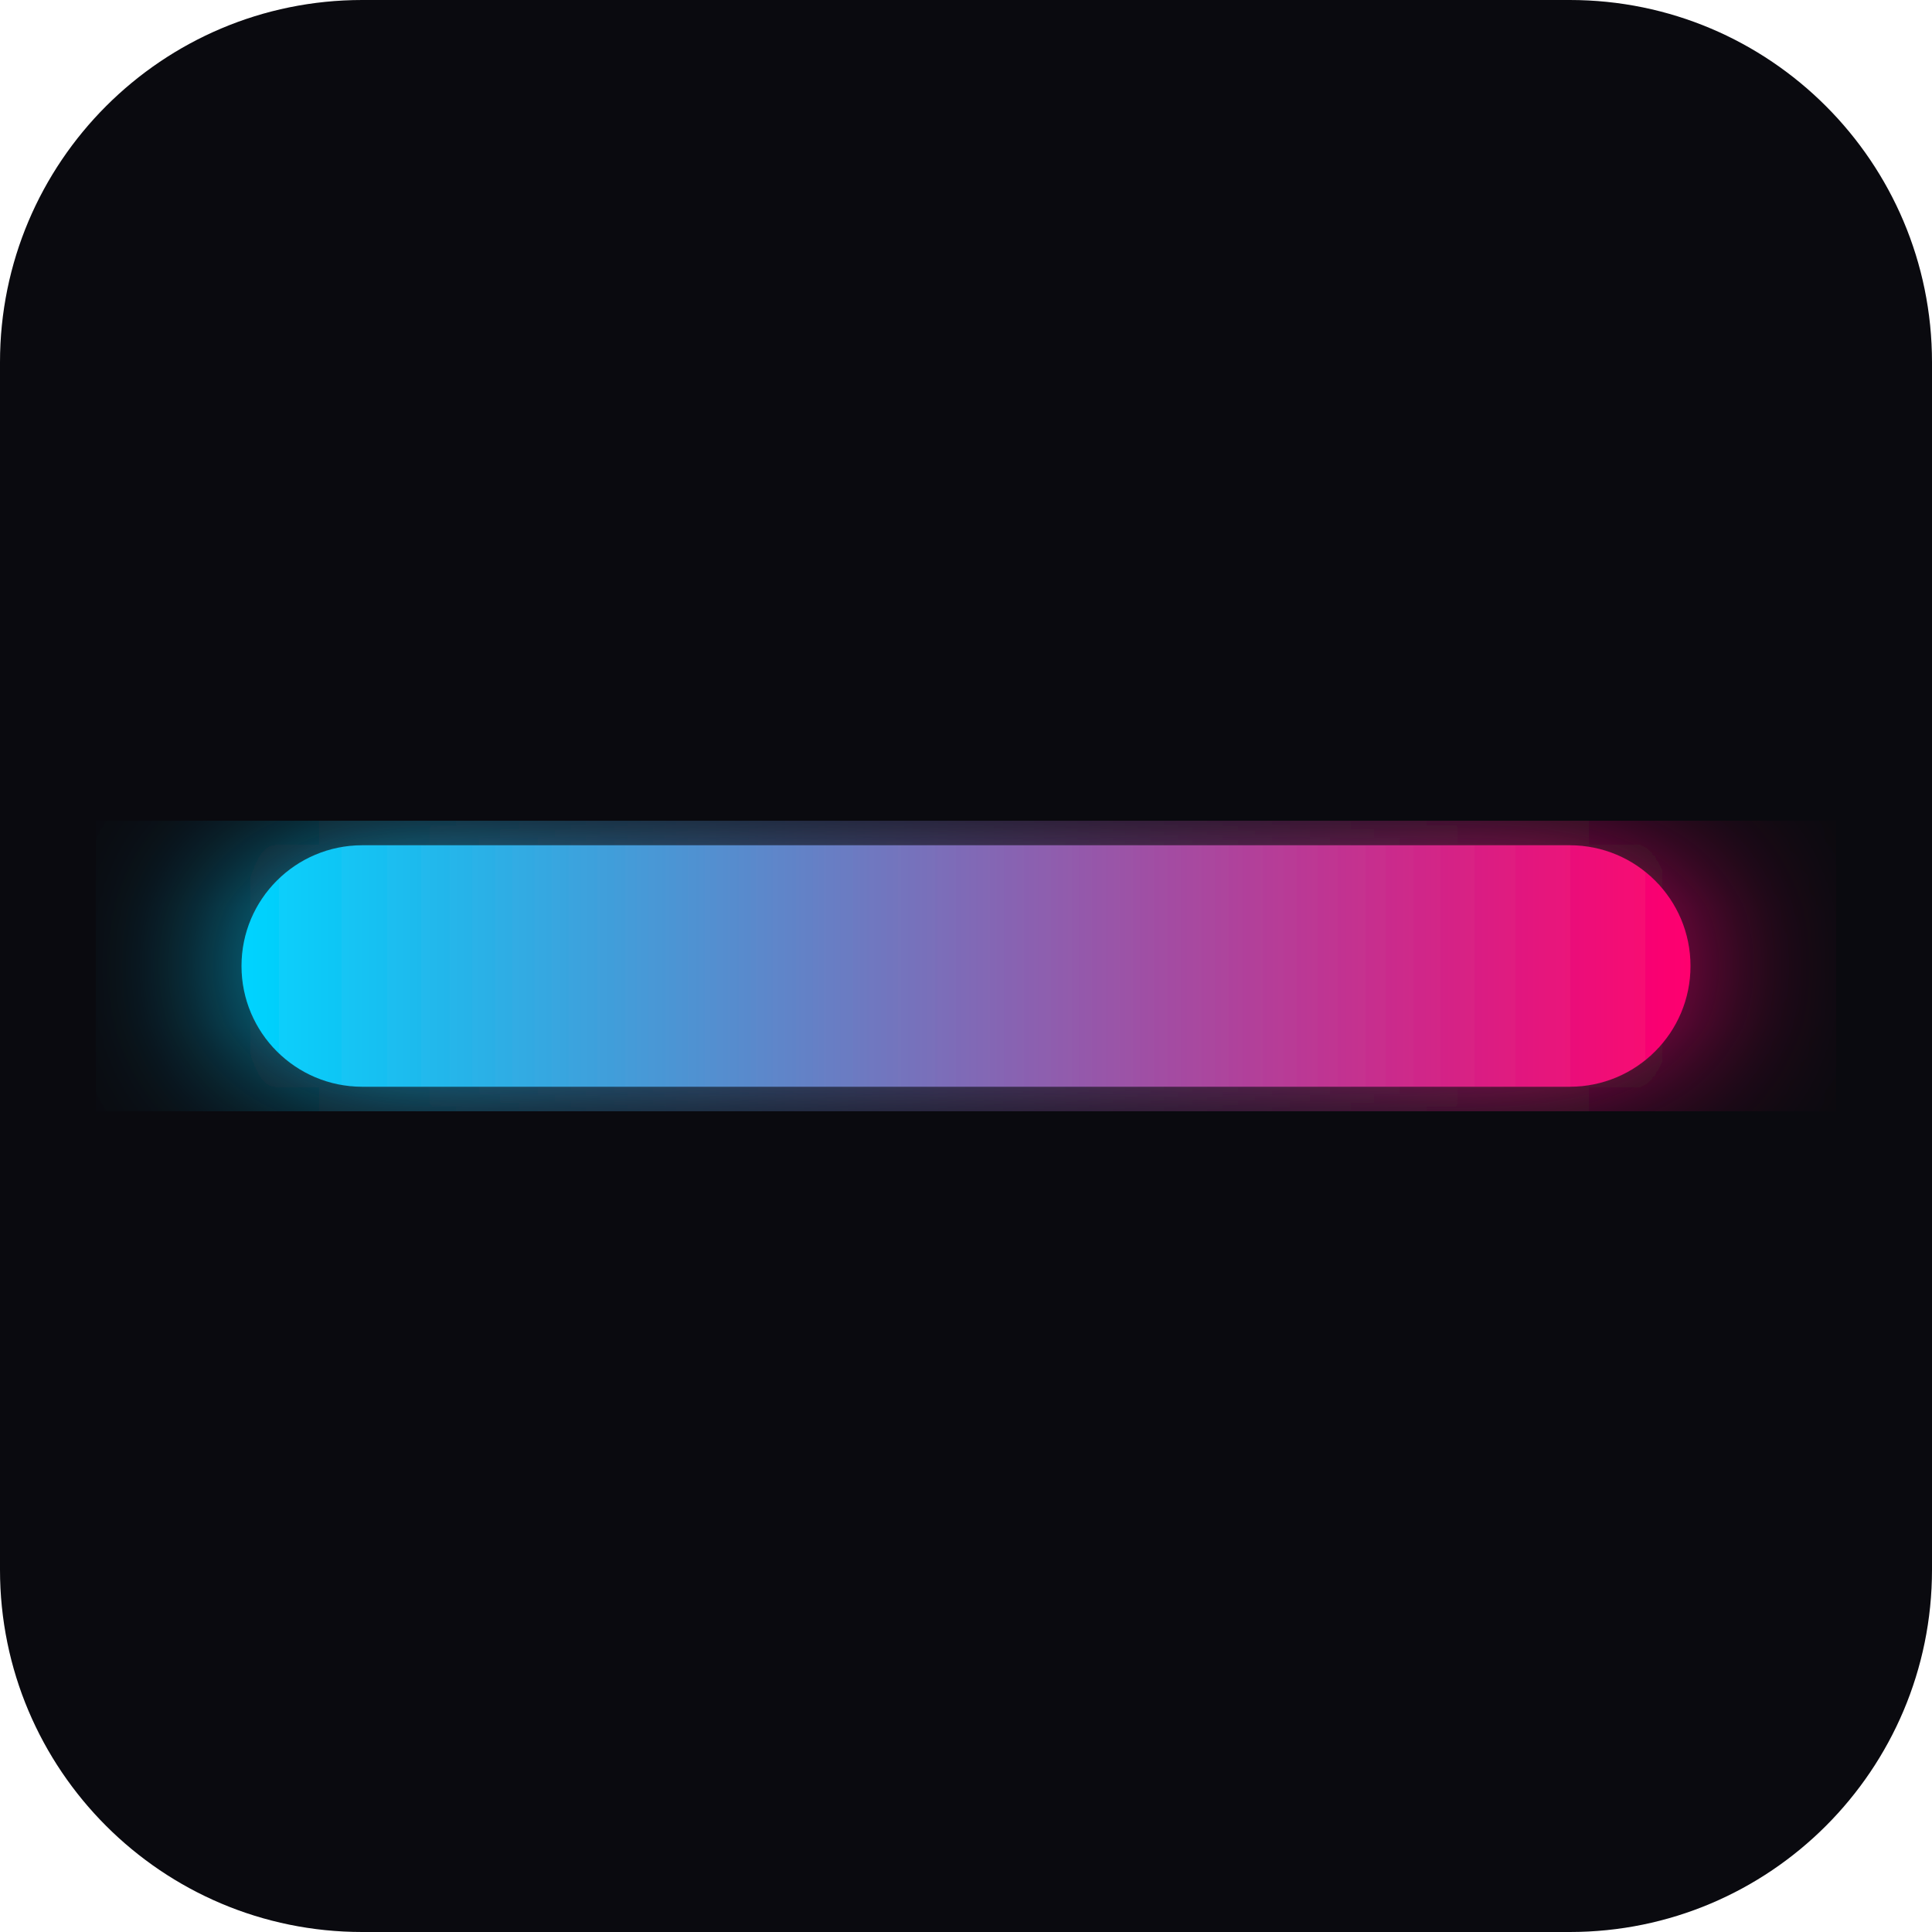
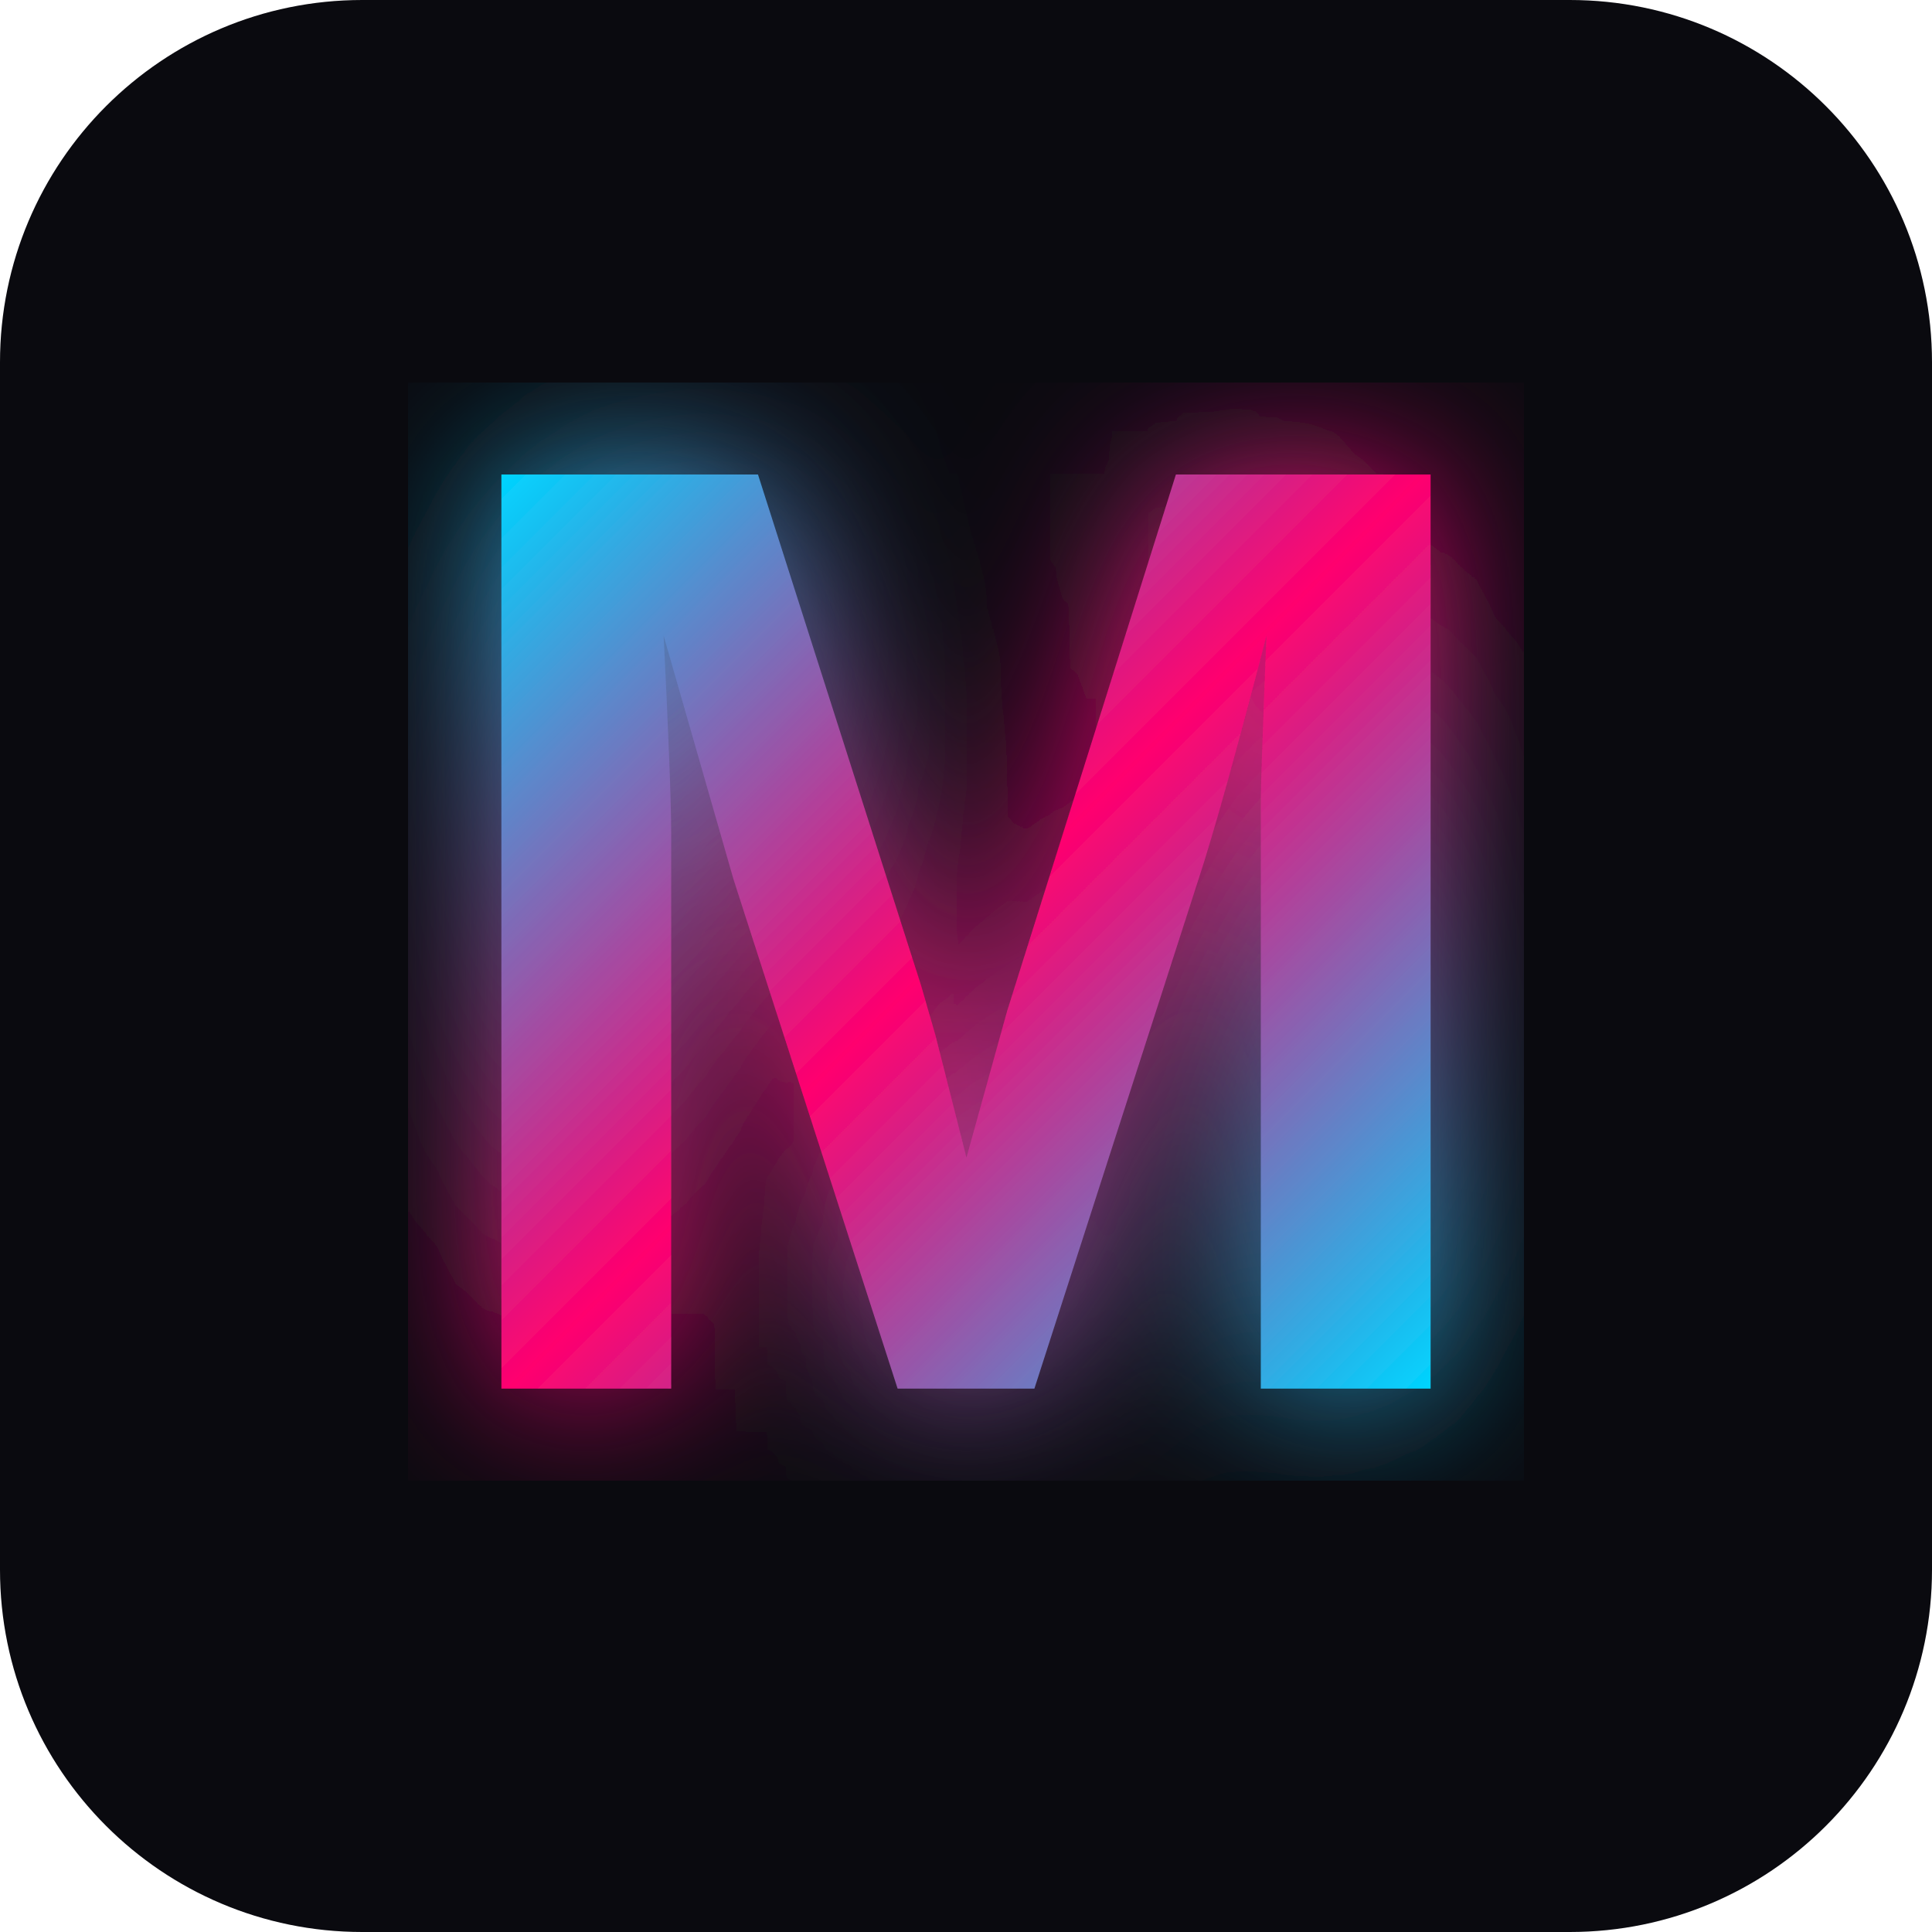
<svg xmlns="http://www.w3.org/2000/svg" viewBox="0 0 32 32">
  <defs>
-     <linearGradient id="hyphenGradient" x1="0%" y1="50%" x2="100%" y2="50%">
+     <linearGradient id="mGradient" x1="0%" y1="0%" x2="100%" y2="100%">
      <stop offset="0%" style="stop-color:#00d4ff;stop-opacity:1" />
-       <stop offset="100%" style="stop-color:#ff006e;stop-opacity:1" />
+       <stop offset="50%" style="stop-color:#ff006e;stop-opacity:1" />
+       <stop offset="100%" style="stop-color:#00d4ff;stop-opacity:1" />
    </linearGradient>
    <filter id="glow">
      <feGaussianBlur stdDeviation="1.5" result="coloredBlur" />
      <feMerge>
        <feMergeNode in="coloredBlur" />
        <feMergeNode in="SourceGraphic" />
      </feMerge>
    </filter>
  </defs>
  <rect width="32" height="32" fill="#0a0a0f" rx="6" />
-   <rect x="4" y="14" width="24" height="4" rx="2" fill="url(#hyphenGradient)" filter="url(#glow)" />
+   <text x="16" y="23" text-anchor="middle" font-family="Arial, sans-serif" font-weight="bold" font-size="22" fill="url(#mGradient)" filter="url(#glow)">M</text>
</svg>
